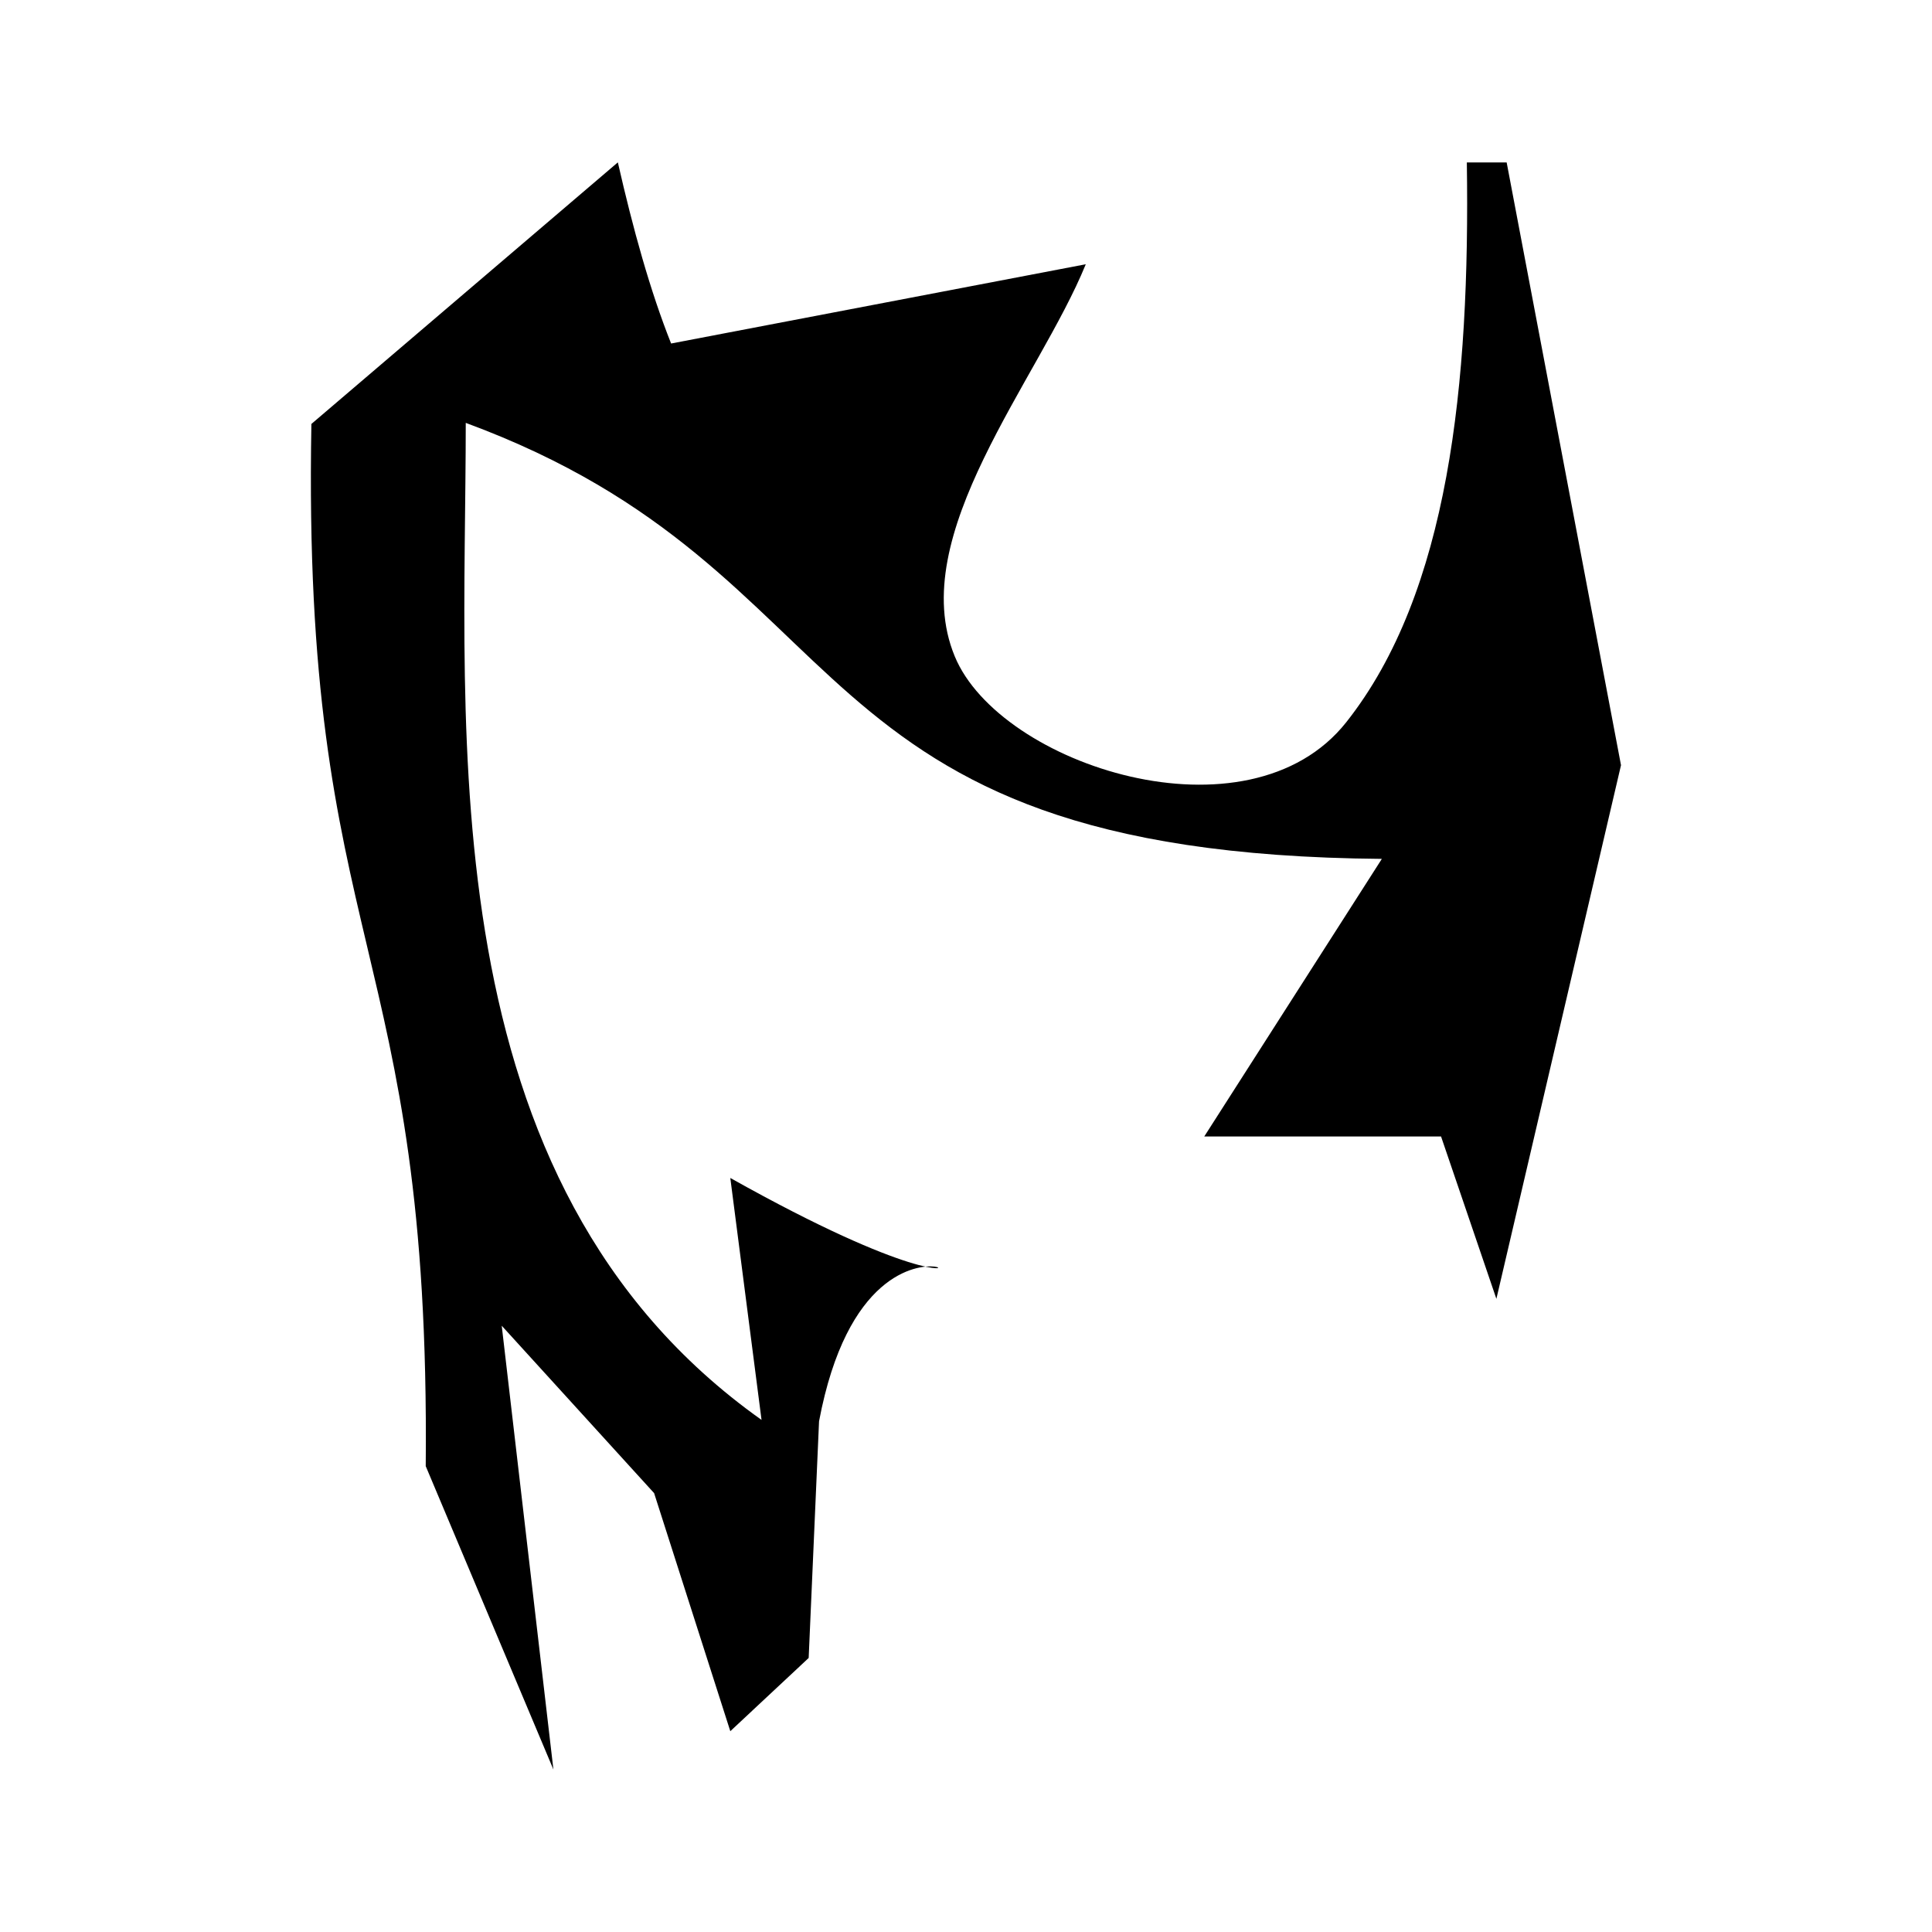
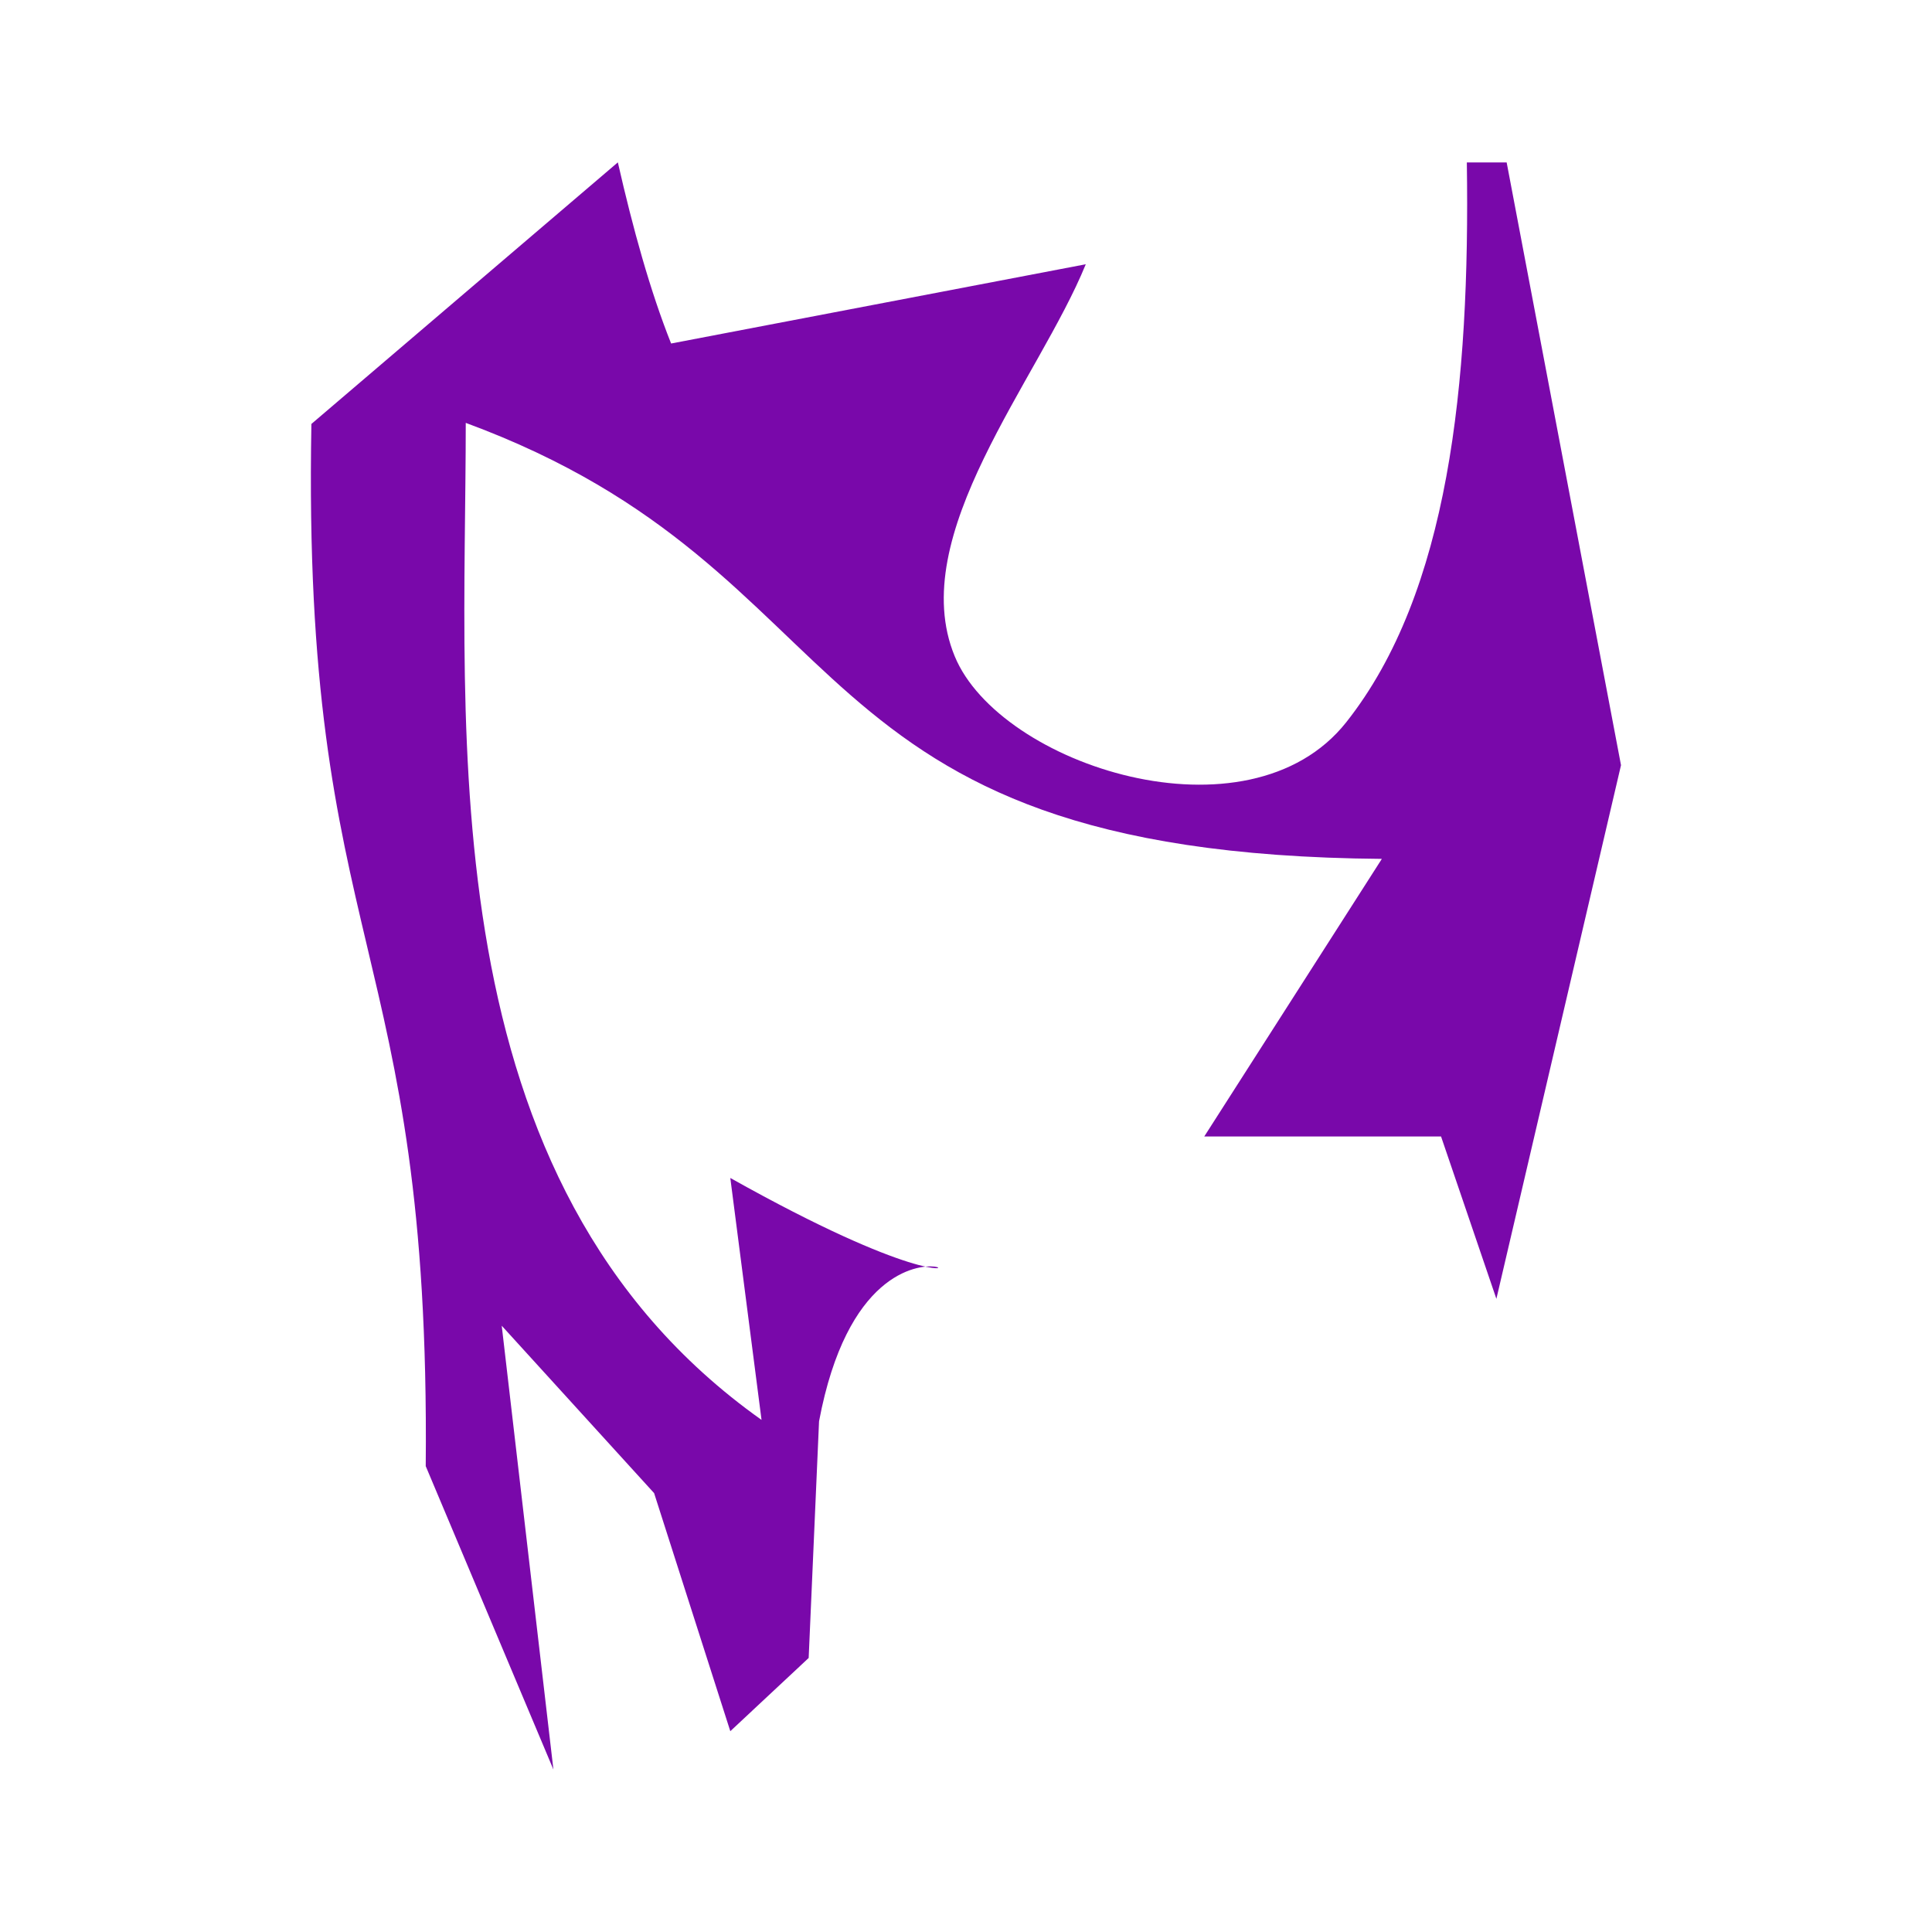
<svg xmlns="http://www.w3.org/2000/svg" version="1.0" id="svg15246" x="0px" y="0px" width="19.55" height="19.55" viewBox="0 0 19.55 19.55" enable-background="new 0 0 29.353 29.357" xml:space="preserve">
  <defs id="defs68" />
  <linearGradient id="SVGID_2_" gradientUnits="userSpaceOnUse" x1="1061.789" y1="-4088.517" x2="1090.055" y2="-4088.517" gradientTransform="rotate(90,-1506.304,-2567.536)">
    <stop offset="0.006" style="stop-color:#ffcb0b;stop-opacity:1" id="stop12" />
    <stop offset="1" style="stop-color:#bf9600;stop-opacity:1" id="stop14" />
  </linearGradient>
  <linearGradient id="SVGID_3_" gradientUnits="userSpaceOnUse" x1="61.683" y1="-51.37" x2="61.683" y2="-48.641" gradientTransform="matrix(1,0,0,-1,-47.00625,-35.32658)">
    <stop offset="0" style="stop-color:#ffcb0b;stop-opacity:1" id="stop21" />
    <stop offset="1" style="stop-color:#876b00;stop-opacity:1" id="stop23" />
  </linearGradient>
  <linearGradient id="SVGID_4_" gradientUnits="userSpaceOnUse" x1="-1239.968" y1="-378.724" x2="-1217.664" y2="-378.724" gradientTransform="matrix(0,-1,-1,0,-364.0472,-1214.126)">
    <stop offset="0" style="stop-color:#ffcb0b;stop-opacity:1" id="stop28" />
    <stop offset="1" style="stop-color:#856900;stop-opacity:1" id="stop30" />
  </linearGradient>
  <linearGradient id="SVGID_5_" gradientUnits="userSpaceOnUse" x1="-1881.69" y1="26.812" x2="-1881.69" y2="7.383" gradientTransform="rotate(180,-933.5067,15.88983)" spreadMethod="pad">
    <stop offset="0.006" style="stop-color:#707070" id="stop41" />
    <stop offset="1" style="stop-color:#171616" id="stop43" />
  </linearGradient>
  <linearGradient id="SVGID_6_" gradientUnits="userSpaceOnUse" x1="-1881.69" y1="11.124" x2="-1881.69" y2="23.072" gradientTransform="rotate(180,-933.5067,15.88983)">
    <stop offset="0" style="stop-color:#595959" id="stop58" />
    <stop offset="1" style="stop-color:#171616" id="stop60" />
  </linearGradient>
  <g id="layer1" style="display:none">
    <circle fill="#1c1c1c" cx="14.677" cy="14.682" r="10.337" id="circle35" />
    <circle cx="14.677" cy="14.682" r="4.739" id="circle37" />
    <path opacity="0.23" d="m 14.677,7.252 c 5.365,0 9.714,4.143 9.714,9.253 0,5.11 -4.349,10.173 -9.714,10.173 -5.365,0 -9.714,-5.063 -9.714,-10.173 0,-5.11 4.349,-9.253 9.714,-9.253 z" id="path39" />
    <circle fill="url(#SVGID_5_)" cx="14.677" cy="14.682" r="9.714" id="circle46" style="fill-opacity:1" />
    <circle fill="#333333" cx="14.682" cy="-14.677" r="8.742" id="circle48" style="fill:#e9be1b;fill-opacity:1" transform="rotate(90)" />
    <g opacity="0.5" id="g56">
      <path fill="#404040" d="m 14.677,5.655 c 5.313,0 9.623,4.029 9.701,9.169 7e-4,-0.049 0.007,-0.096 0.007,-0.145 0,-5.364 -4.346,-9.712 -9.708,-9.712 -5.362,0 -9.708,4.348 -9.708,9.712 0,0.049 0.007,0.096 0.007,0.145 0.078,-5.14 4.388,-9.169 9.701,-9.169 z" id="path50" />
      <path opacity="0.28" fill="#404040" d="m 4.976,14.824 c -7e-4,0.047 -0.007,0.093 -0.007,0.141 0,5.206 4.347,9.426 9.708,9.426 -5.313,0 -9.623,-4.271 -9.701,-9.567 z" id="path52" />
      <path opacity="0.28" fill="#404040" d="m 14.677,24.39 c 5.362,0 9.708,-4.22 9.708,-9.426 0,-0.048 -0.007,-0.093 -0.007,-0.141 -0.078,5.296 -4.388,9.567 -9.701,9.567 z" id="path54" />
    </g>
    <circle fill="url(#SVGID_6_)" cx="14.677" cy="14.682" r="5.974" id="circle63" />
    <circle cx="14.677" cy="14.678" r="4.867" id="circle65" />
    <path id="path1069" style="display:inline;vector-effect:non-scaling-stroke;fill:#e9be1b;fill-opacity:1;stroke:#4a3900;stroke-width:0.002;stroke-miterlimit:4;stroke-dasharray:none;stroke-opacity:0.298;-inkscape-stroke:hairline" d="m 27.426,13.633 c -0.763,0.044 -0.726,0.361 -1.487,0.398 -0.141,0.107 -0.284,0.209 -0.427,0.307 0.212,-0.045 0.423,-0.092 0.635,-0.142 -0.077,0.122 -0.156,0.241 -0.237,0.357 -0.114,0.059 -0.228,0.116 -0.343,0.17 0.034,0.057 0.067,0.115 0.1,0.173 0.112,0.01 0.225,0.021 0.337,0.032 0.394,0.13 0.039,0.665 0.354,-0.2 -0.116,0.024 -0.232,0.047 -0.348,0.069 0.37,-0.778 0.958,-0.73 1.432,-0.756 -0.194,1.084 -0.539,0.838 -0.775,2.27 -0.107,-0.161 -0.218,-0.317 -0.331,-0.469 -0.022,0.183 -0.049,0.365 -0.08,0.546 -0.083,0.03 -0.166,0.059 -0.249,0.087 0.231,0.137 0.46,0.28 0.686,0.429 0.297,-0.034 0.595,-0.074 0.894,-0.122 0.006,-0.034 0.013,-0.068 0.019,-0.103 -0.31,-0.044 -0.589,-0.149 -0.733,-0.425 -0.132,-0.252 0.043,-0.855 0.203,-0.957 0.186,-0.118 0.373,0.236 0.527,0.374 -2.66e-4,-0.364 -0.015,-0.728 -0.046,-1.092 0.077,-0.056 0.166,-0.103 0.262,-0.146 -0.122,-0.274 -0.252,-0.541 -0.392,-0.8 z m -3.081,9.137 c -0.56,-0.506 -0.738,-0.265 -1.297,-0.772 -0.17,-0.026 -0.338,-0.055 -0.504,-0.087 0.18,0.117 0.36,0.232 0.542,0.345 -0.135,0.03 -0.269,0.057 -0.403,0.082 -0.12,-0.038 -0.239,-0.078 -0.358,-0.119 -0.014,0.064 -0.028,0.128 -0.044,0.192 0.074,0.085 0.148,0.171 0.221,0.256 0.209,0.386 -0.411,0.493 0.385,0.106 -0.098,-0.064 -0.197,-0.129 -0.294,-0.194 0.771,-0.286 1.158,0.167 1.505,0.477 -0.823,0.6 -0.914,0.182 -2.016,1.055 0.025,-0.189 0.046,-0.378 0.062,-0.565 -0.136,0.116 -0.275,0.23 -0.416,0.34 -0.081,-0.035 -0.161,-0.07 -0.241,-0.106 0.081,0.257 0.158,0.517 0.228,0.779 0.242,0.177 0.489,0.351 0.74,0.52 0.027,-0.02 0.053,-0.041 0.08,-0.061 -0.2,-0.244 -0.339,-0.51 -0.266,-0.807 0.067,-0.274 0.585,-0.58 0.764,-0.541 0.21,0.045 0.119,0.424 0.142,0.628 0.231,-0.257 0.452,-0.522 0.661,-0.793 0.09,0.015 0.184,0.045 0.278,0.083 0.086,-0.272 0.162,-0.544 0.228,-0.816 z m -8.332,4.584 c -0.065,-0.748 -0.37,-0.69 -0.429,-1.439 -0.108,-0.133 -0.213,-0.268 -0.314,-0.405 0.051,0.207 0.104,0.414 0.159,0.621 -0.122,-0.069 -0.242,-0.14 -0.359,-0.213 -0.062,-0.11 -0.122,-0.22 -0.18,-0.332 -0.056,0.037 -0.112,0.073 -0.17,0.11 -0.007,0.113 -0.014,0.226 -0.021,0.339 -0.014,0.048 -0.034,0.086 -0.056,0.117 0,0 0,0 0,0 0,0 0,0 0,0 -0.145,0.192 -0.416,0.026 0,0.149 0.07,0.018 0.154,0.042 0.267,0.075 -0.027,-0.114 -0.054,-0.228 -0.08,-0.343 0.781,0.319 0.75,0.903 0.79,1.369 -0.504,-0.051 -0.739,-0.205 -0.976,-0.319 -0.291,-0.153 -0.544,-0.239 -1.311,-0.344 0.158,-0.112 0.311,-0.227 0.46,-0.345 -0.185,-0.017 -0.368,-0.039 -0.55,-0.065 -0.032,-0.082 -0.064,-0.164 -0.095,-0.247 -0.13,0.235 -0.266,0.468 -0.409,0.698 0.043,0.297 0.093,0.594 0.15,0.891 0.035,0.005 0.069,0.011 0.104,0.016 0.035,-0.312 0.131,-0.594 0.404,-0.746 0.249,-0.139 0.86,0.02 0.967,0.177 0.125,0.184 -0.225,0.381 -0.36,0.538 0.213,-0.006 0.427,-0.017 0.64,-0.033 0.152,-0.02 0.303,-0.042 0.452,-0.067 0.058,0.072 0.107,0.157 0.152,0.249 0.266,-0.144 0.521,-0.295 0.765,-0.452 z M 6.803,24.584 c 0.491,-0.572 0.246,-0.745 0.739,-1.315 0.022,-0.17 0.046,-0.339 0.074,-0.506 -0.112,0.182 -0.223,0.366 -0.332,0.551 -0.033,-0.134 -0.064,-0.267 -0.092,-0.401 0.035,-0.121 0.072,-0.241 0.11,-0.36 -0.064,-0.012 -0.128,-0.025 -0.193,-0.039 -0.083,0.076 -0.167,0.152 -0.251,0.227 -0.381,0.218 -0.504,-0.399 -0.096,0.387 0.062,-0.1 0.124,-0.2 0.186,-0.299 0.306,0.763 -0.137,1.162 -0.439,1.516 -0.621,-0.807 -0.205,-0.908 -1.105,-1.988 0.19,0.021 0.379,0.036 0.566,0.048 -0.12,-0.133 -0.236,-0.269 -0.35,-0.407 0.033,-0.082 0.066,-0.163 0.1,-0.243 -0.255,0.088 -0.513,0.171 -0.773,0.248 -0.171,0.247 -0.339,0.498 -0.501,0.753 0.021,0.026 0.042,0.052 0.063,0.078 0.239,-0.206 0.501,-0.352 0.8,-0.287 0.276,0.06 0.595,0.57 0.56,0.75 -0.04,0.211 -0.421,0.13 -0.624,0.158 0.263,0.225 0.533,0.438 0.81,0.641 -0.013,0.09 -0.04,0.185 -0.076,0.28 0.274,0.079 0.548,0.148 0.822,0.208 z M 2.007,16.387 c 0.745,-0.087 0.678,-0.39 1.424,-0.472 0.13,-0.112 0.262,-0.22 0.395,-0.325 -0.205,0.057 -0.41,0.116 -0.615,0.178 0.065,-0.124 0.133,-0.245 0.202,-0.364 0.108,-0.065 0.216,-0.128 0.325,-0.19 -0.038,-0.054 -0.077,-0.11 -0.114,-0.165 -0.113,-0.003 -0.226,-0.007 -0.339,-0.01 -0.428,-0.111 -0.101,-0.661 -0.334,0.221 0.113,-0.031 0.226,-0.061 0.339,-0.09 -0.295,0.788 -0.88,0.775 -1.344,0.829 0.054,-0.725 0.291,-0.849 0.415,-1.332 0,0 0,0 0,0 0.071,-0.232 0.116,-0.506 0.167,-0.974 0.116,0.155 0.236,0.306 0.358,0.451 0.012,-0.186 0.029,-0.371 0.049,-0.554 0.081,-0.035 0.163,-0.069 0.244,-0.102 -0.239,-0.123 -0.476,-0.253 -0.71,-0.389 -0.296,0.052 -0.592,0.111 -0.888,0.178 -0.005,0.035 -0.009,0.07 -0.013,0.105 0.315,0.025 0.598,0.114 0.758,0.382 0.127,0.215 0.036,0.704 -0.088,0.904 -0.018,0.032 -0.038,0.057 -0.058,0.072 -0.084,0.063 -0.184,0.013 -0.283,-0.072 -0.096,-0.086 -0.189,-0.207 -0.269,-0.272 0.005,0.091 0.011,0.181 0.018,0.272 0.036,0.276 0.081,0.548 0.133,0.816 -0.07,0.06 -0.154,0.112 -0.244,0.159 0.151,0.26 0.308,0.509 0.471,0.747 z M 4.514,7.095 C 5.098,7.572 5.264,7.322 5.847,7.801 6.017,7.818 6.186,7.839 6.354,7.862 6.169,7.755 5.983,7.649 5.796,7.545 5.929,7.508 6.061,7.474 6.194,7.442 6.315,7.475 6.436,7.509 6.557,7.544 6.567,7.479 6.579,7.415 6.591,7.35 6.513,7.269 6.435,7.187 6.357,7.105 6.13,6.729 6.743,6.591 5.968,7.019 6.069,7.078 6.17,7.137 6.271,7.197 5.516,7.522 5.107,7.089 4.745,6.796 5.536,6.155 5.648,6.568 6.704,5.641 6.688,5.831 6.677,6.02 6.671,6.208 6.8,6.085 6.933,5.965 7.068,5.848 7.15,5.879 7.232,5.91 7.314,5.942 7.219,5.689 7.13,5.434 7.046,5.175 6.795,5.01 6.54,4.849 6.281,4.693 6.256,4.715 6.23,4.736 6.205,4.758 6.417,4.991 6.569,5.251 6.512,5.551 6.459,5.829 5.957,6.16 5.776,6.13 5.564,6.095 5.636,5.712 5.603,5.51 5.385,5.778 5.178,6.054 4.983,6.336 4.892,6.326 4.797,6.301 4.701,6.268 4.629,6.544 4.567,6.82 4.514,7.095 Z M 12.571,2.09 c 0.109,0.741 0.409,0.666 0.513,1.408 0.116,0.126 0.228,0.255 0.336,0.385 -0.063,-0.203 -0.128,-0.406 -0.196,-0.608 0.125,0.062 0.248,0.126 0.369,0.192 0.068,0.106 0.134,0.212 0.199,0.319 0.053,-0.04 0.107,-0.08 0.161,-0.119 -3.67e-4,-0.113 -4.74e-4,-0.225 -3.21e-4,-0.338 0.097,-0.43 0.655,-0.119 -0.23,-0.327 0.034,0.112 0.068,0.224 0.1,0.336 -0.794,-0.272 -0.799,-0.856 -0.866,-1.317 0.87,0.041 0.88,0.346 1.685,0.433 0,10e-8 0,10e-8 0,10e-8 0.175,0.027 0.374,0.047 0.635,0.068 -0.152,0.121 -0.299,0.245 -0.442,0.372 0.187,0.007 0.373,0.018 0.558,0.034 0.038,0.08 0.074,0.161 0.11,0.242 C 15.62,2.927 15.743,2.686 15.872,2.448 15.811,2.153 15.743,1.858 15.667,1.563 c -0.035,-0.004 -0.07,-0.007 -0.105,-0.011 -0.016,0.316 -0.096,0.602 -0.36,0.77 -0.13,0.082 -0.355,0.084 -0.558,0.049 C 14.452,2.348 14.276,2.291 14.219,2.219 14.083,2.049 14.418,1.817 14.544,1.644 14.178,1.695 13.818,1.76 13.466,1.839 13.405,1.771 13.351,1.688 13.301,1.6 13.047,1.757 12.804,1.921 12.571,2.09 Z m 9.367,2.243 c -0.462,0.596 -0.208,0.755 -0.672,1.349 -0.013,0.171 -0.029,0.34 -0.049,0.509 0.103,-0.188 0.204,-0.376 0.304,-0.566 0.04,0.132 0.078,0.264 0.112,0.395 -0.029,0.122 -0.06,0.244 -0.092,0.365 0.065,0.009 0.129,0.019 0.194,0.029 0.08,-0.08 0.159,-0.16 0.239,-0.239 0.37,-0.237 0.523,0.373 0.077,-0.391 -0.056,0.103 -0.113,0.205 -0.171,0.308 -0.344,-0.747 0.078,-1.166 0.362,-1.535 0.662,0.774 0.252,0.897 1.205,1.928 -0.191,-0.011 -0.38,-0.017 -0.569,-0.019 0.126,0.127 0.25,0.256 0.37,0.388 -0.029,0.083 -0.058,0.166 -0.088,0.248 0.25,-0.101 0.504,-0.196 0.76,-0.287 0.159,-0.255 0.314,-0.514 0.463,-0.777 -0.022,-0.025 -0.045,-0.05 -0.067,-0.075 C 24.09,6.182 23.835,6.34 23.533,6.291 23.254,6.245 22.909,5.752 22.935,5.57 22.964,5.358 23.349,5.419 23.551,5.381 23.277,5.17 22.996,4.971 22.709,4.783 c 0.008,-0.091 0.031,-0.186 0.061,-0.283 -0.278,-0.065 -0.556,-0.12 -0.832,-0.166 z" />
  </g>
  <g id="layer2" style="display:inline">
-     <path id="path6229" style="display:inline;vector-effect:non-scaling-stroke;fill:#000000;fill-opacity:1;stroke:#e7bd1d;stroke-width:0;stroke-miterlimit:4;stroke-dasharray:none;stroke-opacity:1;-inkscape-stroke:hairline" d="m 3.151,4.29 c -0.097,5.35 1.206,5.195 1.157,10.546 l 1.292,3.07 -0.523,-4.491 1.542,1.694 0.771,2.409 0.793,-0.741 0.105,-2.395 c 0.564,-2.99 2.848,-0.363 -0.898,-2.462 l 0.316,2.448 C 4.316,11.964 4.713,7.423 4.713,4.279 8.83,5.798 7.898,8.642 13.983,8.691 l -1.797,2.809 h 2.396 l 0.56,1.643 1.261,-5.4 -1.157,-6.099 H 14.843 C 14.876,3.881 14.663,5.994 13.623,7.308 12.63,8.563 10.115,7.743 9.661,6.641 9.156,5.419 10.511,3.842 10.987,2.674 L 6.791,3.476 C 6.579,2.944 6.405,2.315 6.252,1.643 Z" />
+     <path id="path6229" style="display:inline;vector-effect:non-scaling-stroke;fill:#7908aa;fill-opacity:1;stroke:#000000;stroke-width:0;stroke-miterlimit:4;stroke-dasharray:none;stroke-opacity:1;-inkscape-stroke:hairline" d="m 3.151,4.29 c -0.097,5.35 1.206,5.195 1.157,10.546 l 1.292,3.07 -0.523,-4.491 1.542,1.694 0.771,2.409 0.793,-0.741 0.105,-2.395 c 0.564,-2.99 2.848,-0.363 -0.898,-2.462 l 0.316,2.448 C 4.316,11.964 4.713,7.423 4.713,4.279 8.83,5.798 7.898,8.642 13.983,8.691 l -1.797,2.809 h 2.396 l 0.56,1.643 1.261,-5.4 -1.157,-6.099 H 14.843 C 14.876,3.881 14.663,5.994 13.623,7.308 12.63,8.563 10.115,7.743 9.661,6.641 9.156,5.419 10.511,3.842 10.987,2.674 L 6.791,3.476 C 6.579,2.944 6.405,2.315 6.252,1.643 Z" />
  </g>
</svg>
